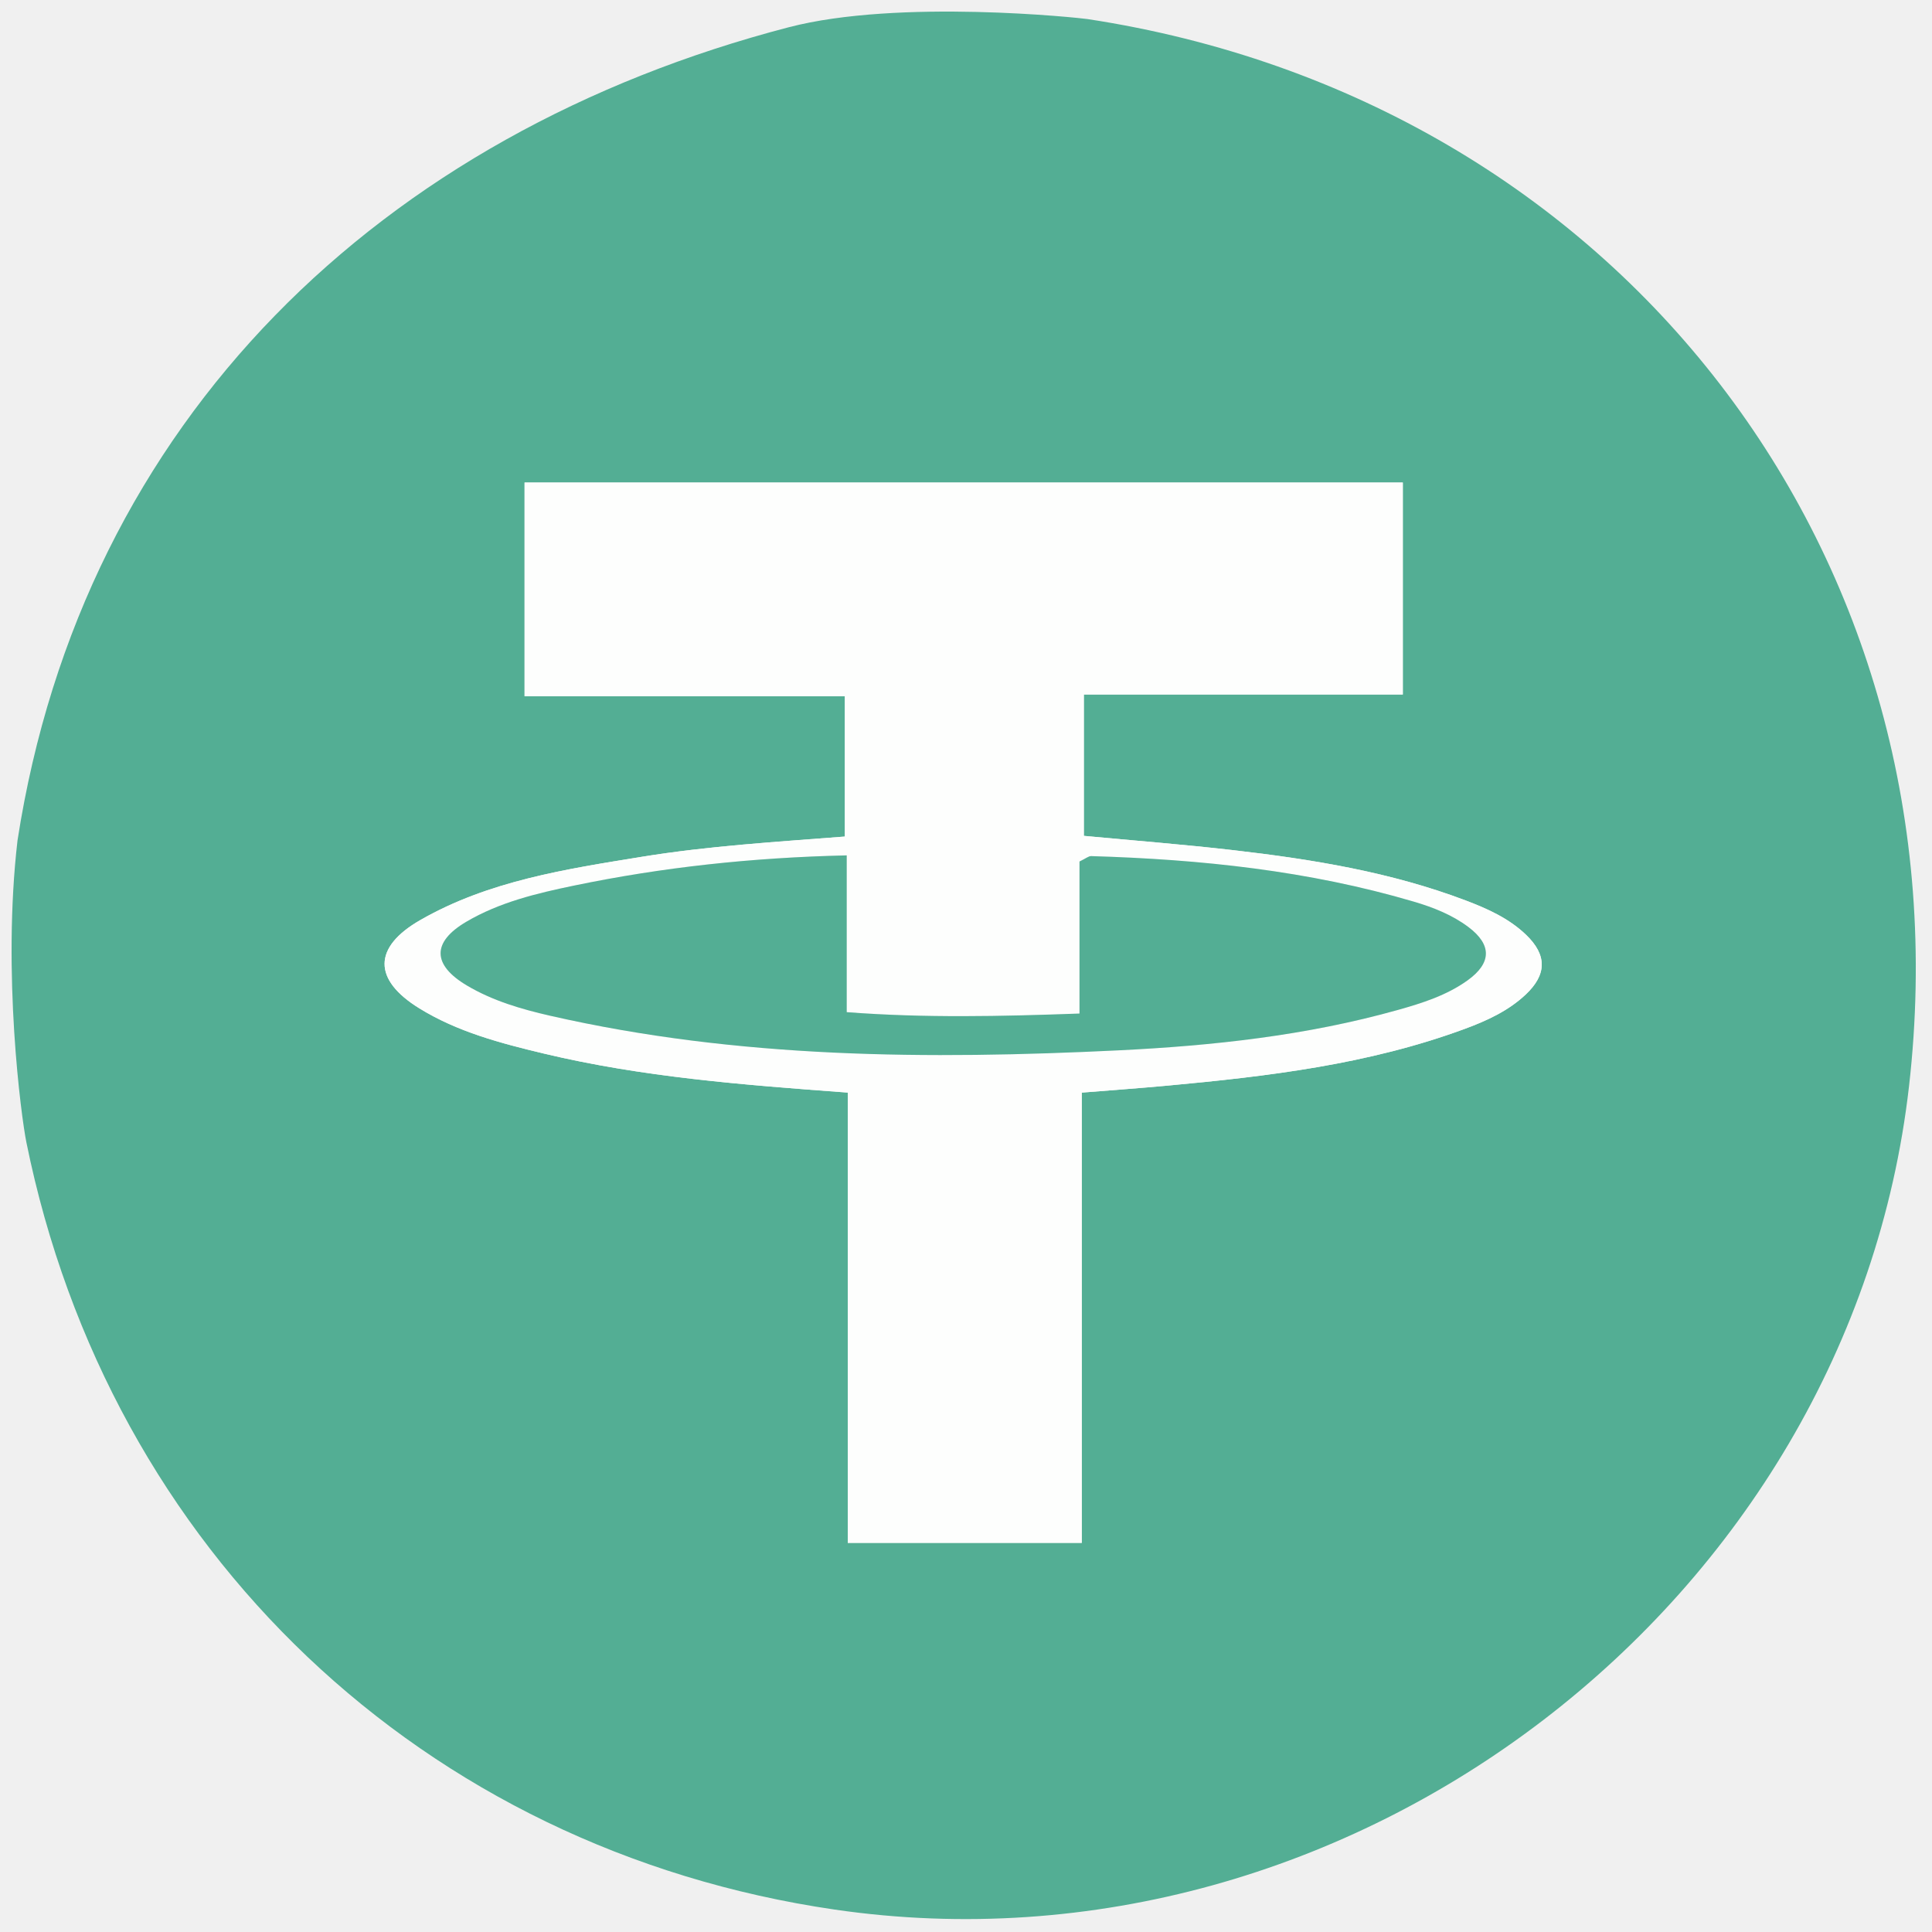
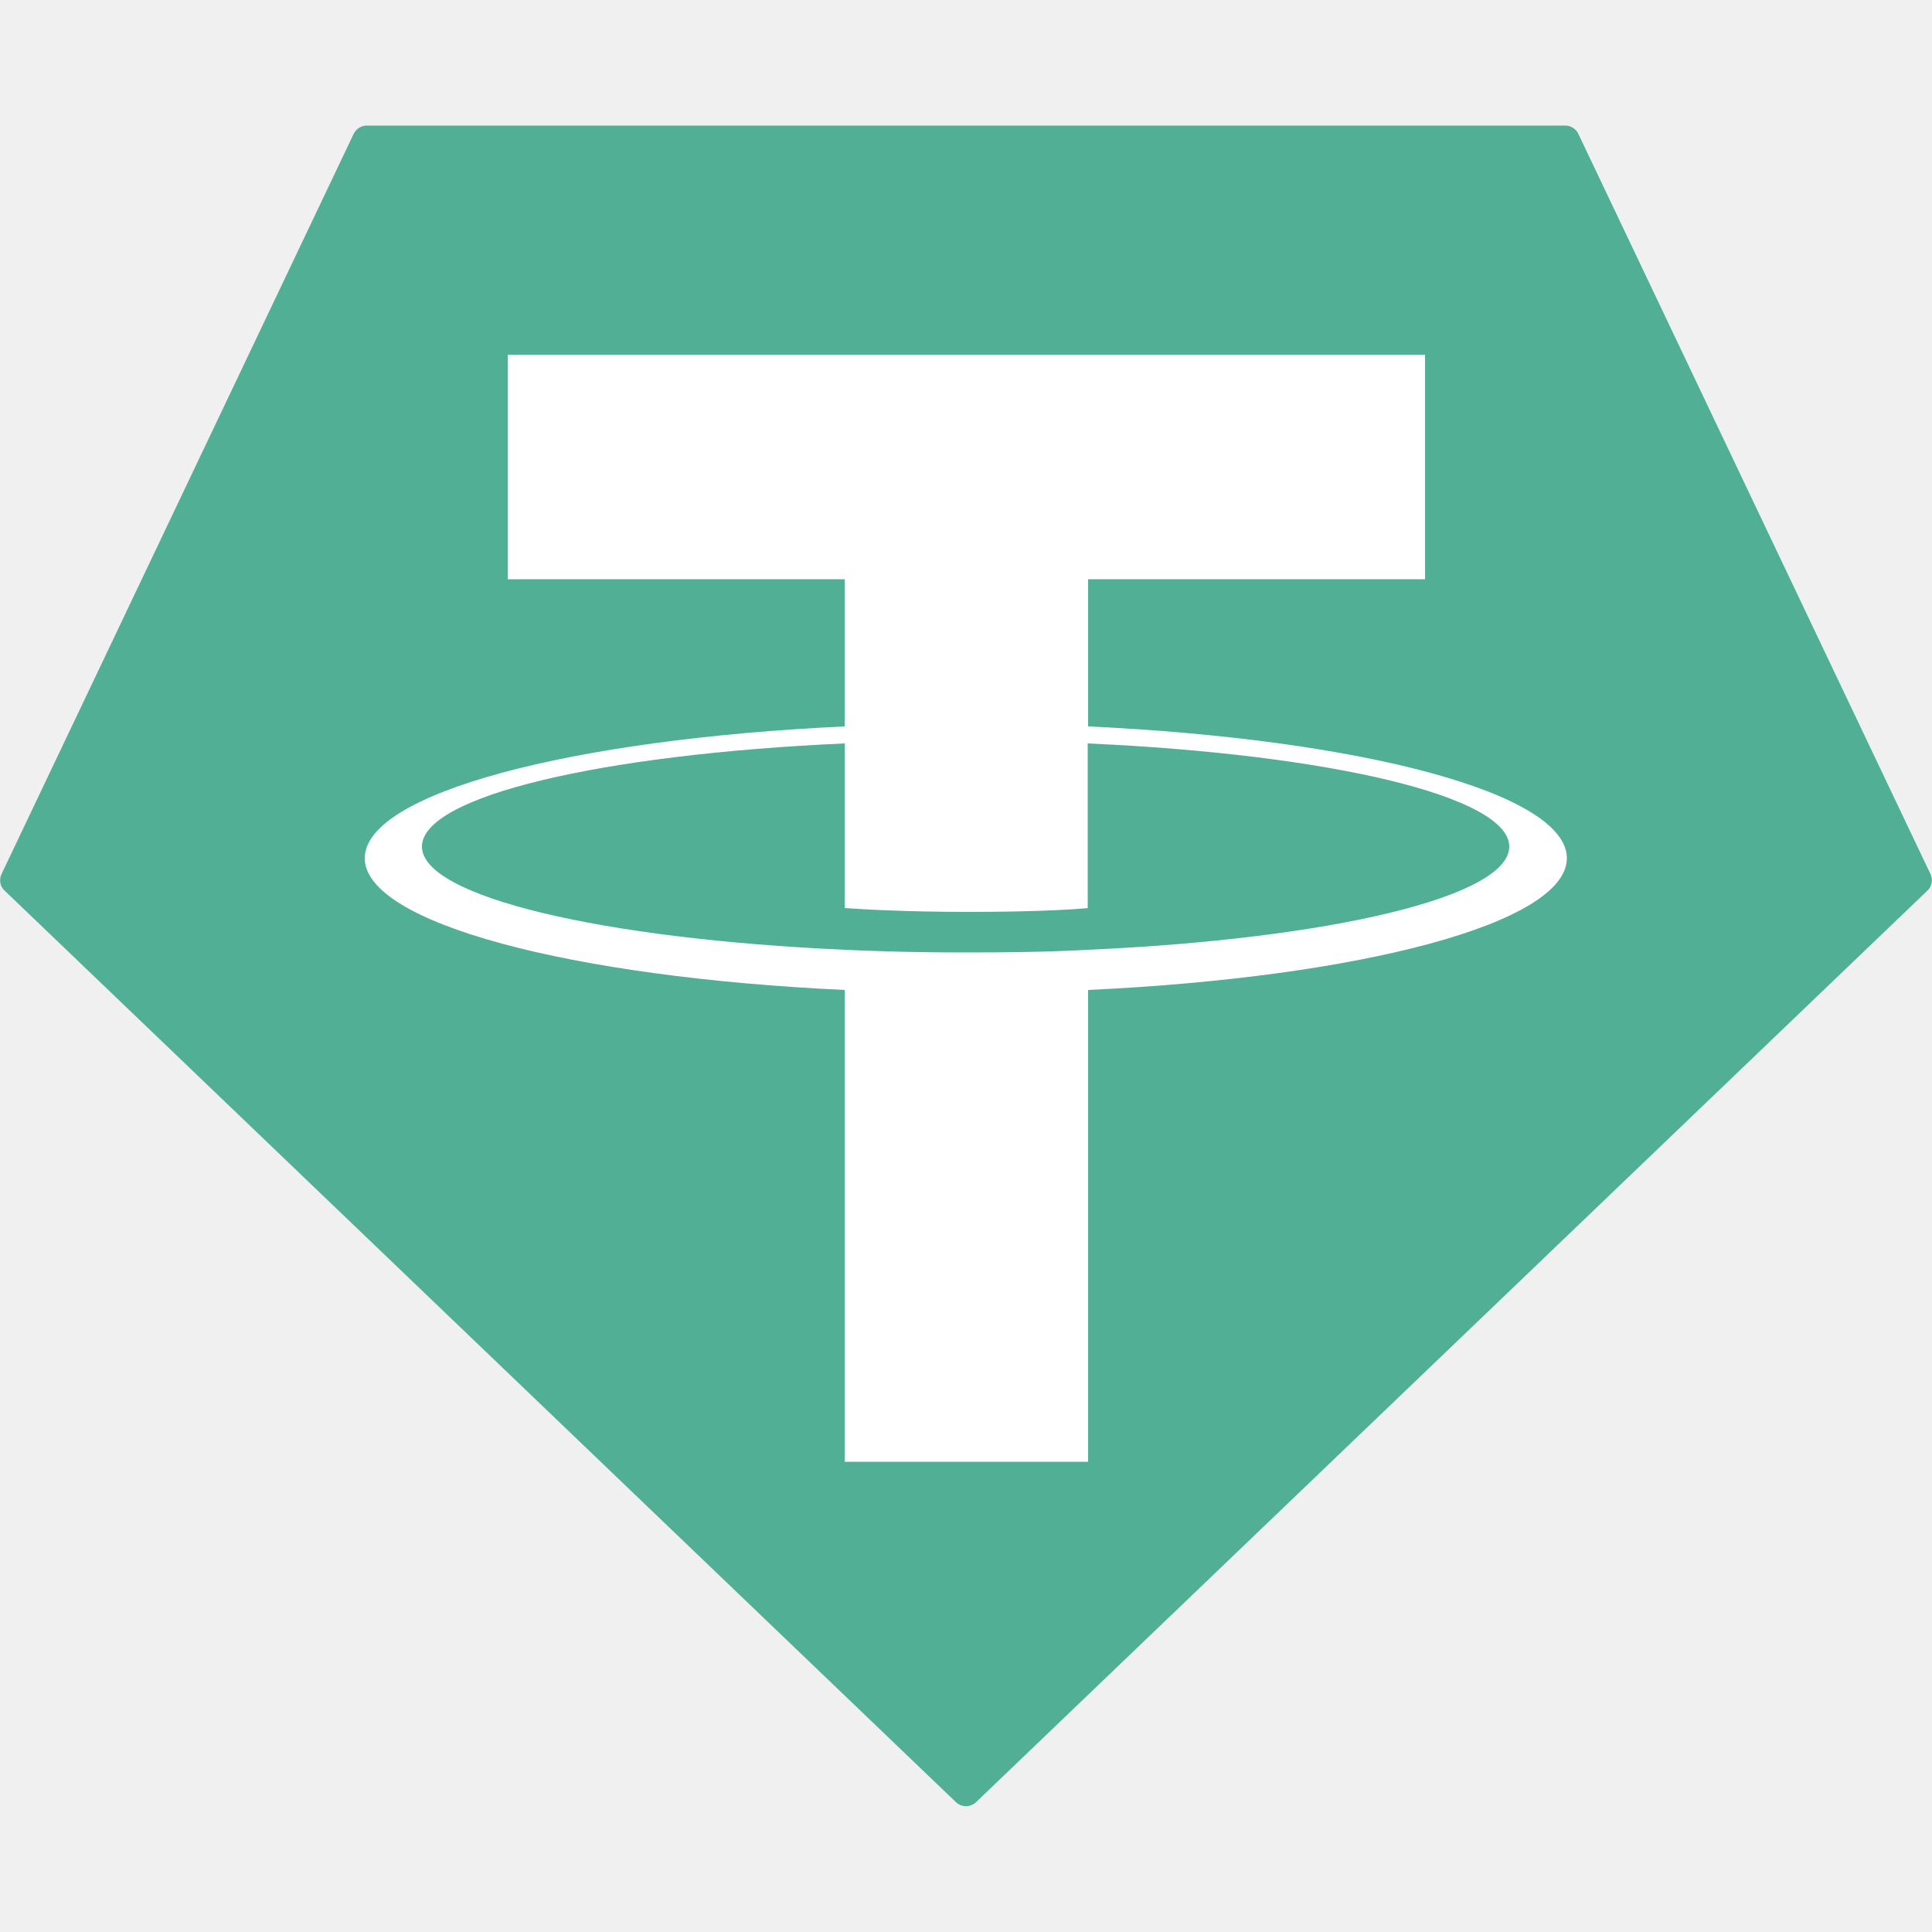
<svg xmlns="http://www.w3.org/2000/svg" version="1.1" id="Layer_1" x="0px" y="0px" viewBox="0 0 500 500" style="enable-background:new 0 0 500 500;" xml:space="preserve">
-   <g>
-     <path style="fill:#53AE94;" d="M4.535,217.49c16.888-109.076,94.272-183,199.59-210.437c28.532-7.433,75.282-2.429,77.285-2.124   C418.8,25.861,509.734,143.95,494.052,281.125c-15.284,133.694-144.298,232.571-278.019,213.076   C109.574,478.68,28.277,401.435,6.826,295.622C5.497,289.067,0.521,251.875,4.535,217.49z M219.405,282.761   c0,39.4,0,77.88,0,116.537c20.523,0,40.095,0,60.558,0c0-39.1,0-77.59,0-116.531c7.885-0.637,14.937-1.14,21.977-1.789   c26.211-2.414,52.296-5.521,77.209-14.733c5.681-2.101,11.175-4.623,15.647-8.809c5.571-5.214,5.604-10.283,0.124-15.533   c-4.433-4.246-9.955-6.723-15.611-8.868c-19.359-7.342-39.617-10.64-60.043-13.002c-12.962-1.499-25.981-2.505-38.769-3.713   c0-12.381,0-23.983,0-36.592c27.936,0,55.154,0,82.55,0c0-18.932,0-36.823,0-54.843c-76.13,0-151.588,0-227.289,0   c0,18.539,0,36.499,0,55.296c27.801,0,55.082,0,82.883,0c0,12.464,0,24.087,0,36.319c-17.824,1.385-35.279,2.433-52.527,5.237   c-19.741,3.209-39.628,6.226-57.32,16.362c-12.324,7.06-12.287,15.438-0.299,22.841c9.919,6.125,21.084,9.051,32.282,11.728   C166.163,278.735,192.099,280.75,219.405,282.761z" />
-     <path style="fill:#FDFEFD;" d="M219.405,282.761c-27.306-2.012-53.243-4.026-78.626-10.093   c-11.199-2.677-22.363-5.603-32.282-11.728c-11.989-7.403-12.025-15.781,0.299-22.841c17.692-10.136,37.579-13.152,57.32-16.362   c17.248-2.804,34.704-3.852,52.527-5.237c0-12.232,0-23.855,0-36.319c-27.802,0-55.083,0-82.883,0c0-18.796,0-36.756,0-55.296   c75.701,0,151.159,0,227.289,0c0,18.02,0,35.911,0,54.843c-27.397,0-54.614,0-82.55,0c0,12.609,0,24.211,0,36.592   c12.788,1.208,25.807,2.214,38.769,3.713c20.425,2.363,40.684,5.66,60.043,13.002c5.656,2.145,11.178,4.622,15.611,8.868   c5.481,5.25,5.447,10.319-0.124,15.533c-4.472,4.186-9.966,6.708-15.647,8.809c-24.914,9.212-50.999,12.319-77.209,14.733   c-7.039,0.648-14.092,1.151-21.977,1.789c0,38.941,0,77.43,0,116.531c-20.463,0-40.035,0-60.558,0   C219.405,360.641,219.405,322.162,219.405,282.761z M219.13,221.37c-24.653,0.57-47.72,3.084-70.539,7.814   c-9.66,2.002-19.303,4.302-27.91,9.367c-8.95,5.267-8.843,11.162,0.169,16.505c6.664,3.951,14.046,6.11,21.532,7.818   c48.547,11.079,97.788,11.367,147.136,8.953c24.358-1.192,48.598-3.814,72.211-10.44c6.343-1.78,12.642-3.774,18.057-7.655   c6.282-4.503,6.328-9.248,0.226-13.823c-4.212-3.158-9.1-5.08-14.089-6.553c-27.25-8.046-55.243-10.96-83.518-11.794   c-0.696-0.021-1.411,0.627-3.032,1.397c0,12.706,0,25.707,0,39.348c-20.504,0.737-40.009,1.178-60.242-0.359   C219.13,248.017,219.13,235.225,219.13,221.37z" />
-     <path style="fill:#53AE94;" d="M219.13,221.37c0,13.855,0,26.647,0,40.577c20.234,1.538,39.738,1.096,60.242,0.359   c0-13.641,0-26.642,0-39.348c1.621-0.77,2.336-1.418,3.032-1.397c28.275,0.834,56.268,3.748,83.518,11.794   c4.989,1.473,9.877,3.395,14.089,6.553c6.102,4.575,6.057,9.321-0.226,13.823c-5.415,3.881-11.714,5.875-18.057,7.655   c-23.613,6.626-47.853,9.248-72.211,10.44c-49.348,2.414-98.589,2.126-147.136-8.953c-7.486-1.708-14.868-3.867-21.532-7.818   c-9.012-5.344-9.119-11.239-0.169-16.505c8.607-5.065,18.251-7.365,27.91-9.367C171.409,224.454,194.477,221.94,219.13,221.37z" />
-   </g>
+   <style type="text/css">
+ 	.st0{fill-rule:evenodd;clip-rule:evenodd;fill:#50AF95;}
+ 	.st1{fill-rule:evenodd;clip-rule:evenodd;fill:#FFFFFF;}
+ </style>
+   <path class="st0" d="M91.5,34.7L0.4,226.2c-0.7,1.5-0.4,3.2,0.8,4.3l246.2,235.9c1.5,1.4,3.7,1.4,5.2,0l246.2-235.9  c1.2-1.1,1.5-2.9,0.8-4.3L408.5,34.7c-0.6-1.3-1.9-2.2-3.4-2.2H94.9C93.5,32.5,92.2,33.3,91.5,34.7C91.5,34.7,91.5,34.7,91.5,34.7z" />
+   <path class="st1" d="M281.6,245.8L281.6,245.8c-1.8,0.1-10.9,0.7-31.3,0.7c-16.2,0-27.7-0.5-31.7-0.7l0,0  c-62.6-2.8-109.4-13.7-109.4-26.7c0-13.1,46.7-23.9,109.4-26.7V235c4.1,0.3,15.8,1,32,1c19.4,0,29.2-0.8,30.9-1v-42.6  c62.5,2.8,109.1,13.7,109.1,26.7S344.1,243,281.6,245.8L281.6,245.8L281.6,245.8z M281.6,188v-38.1h87.2V91.8H131.4v58.1h87.2V188  c-70.9,3.3-124.2,17.3-124.2,34.1s53.3,30.8,124.2,34.1v122.1h63V256.2c70.7-3.3,123.9-17.3,123.9-34.1S352.4,191.3,281.6,188  L281.6,188L281.6,188z M281.6,188L281.6,188z" />
</svg>
